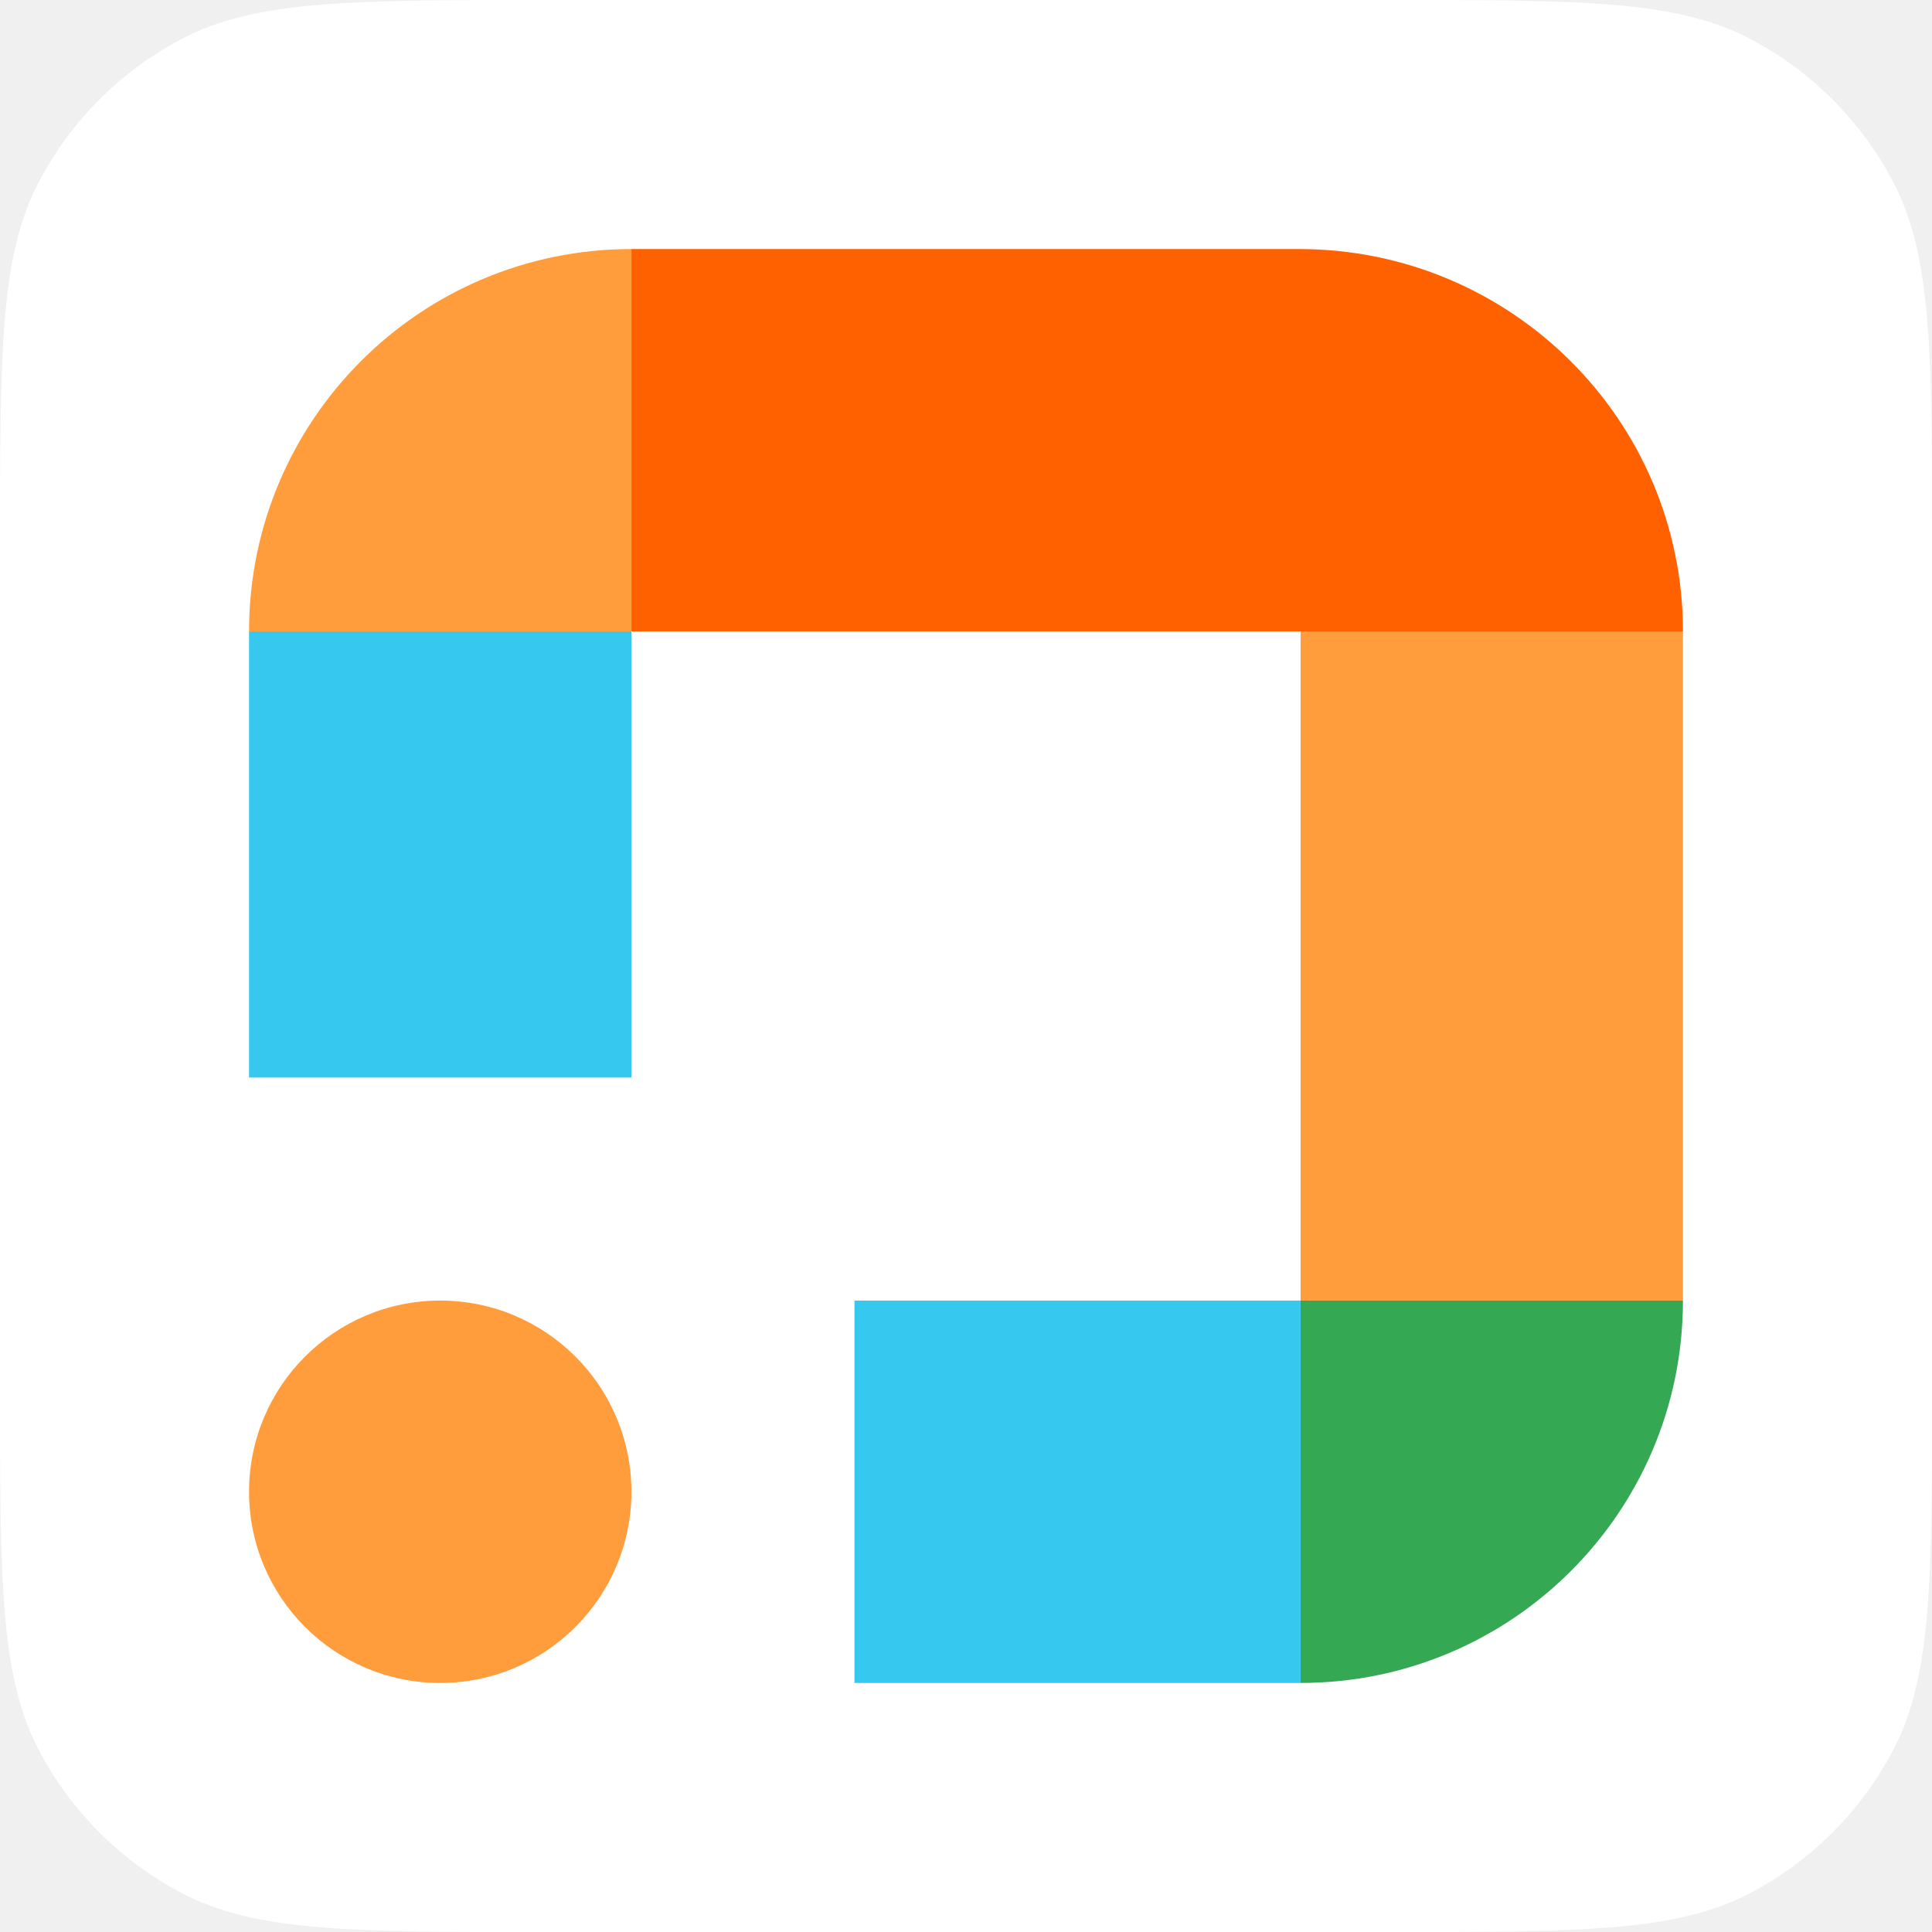
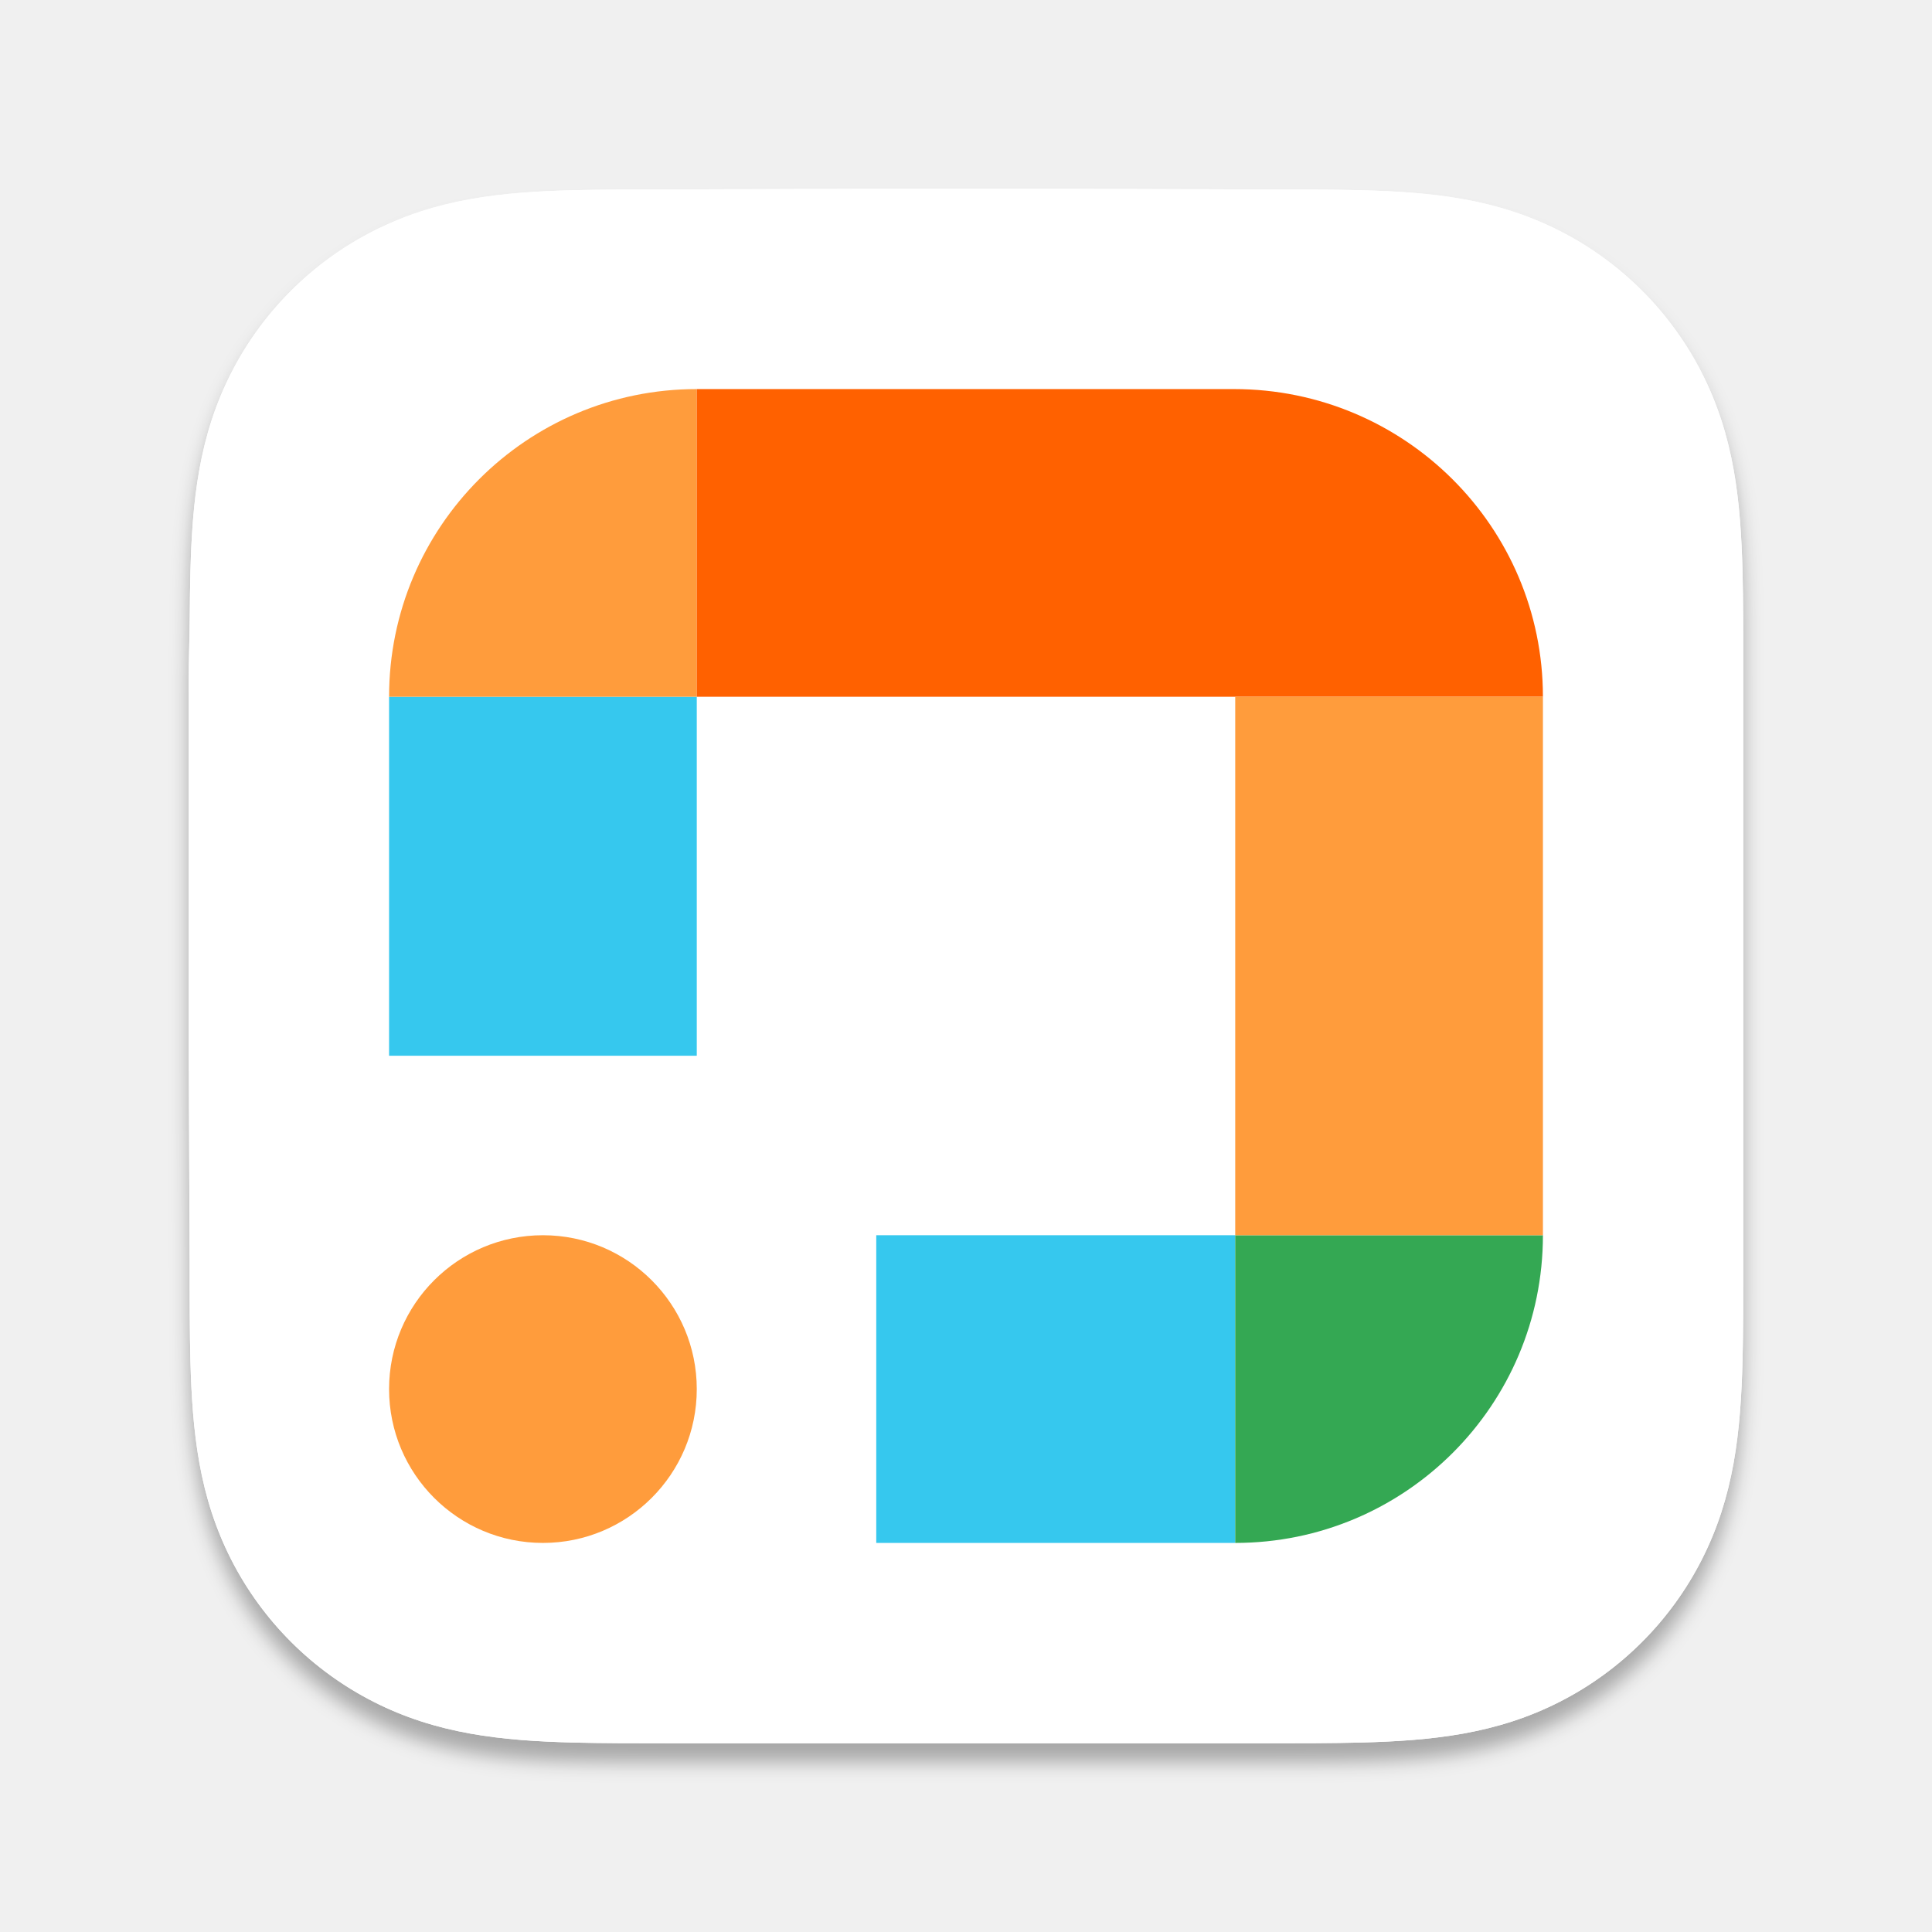
- <svg xmlns="http://www.w3.org/2000/svg" width="1024" height="1024" viewBox="0 0 1024 1024" fill="none">
-   <path d="M0 289.8C0 187.292 0 136.038 20.266 97.025C37.343 64.149 64.149 37.343 97.025 20.266C136.038 0 187.292 0 289.8 0H734.2C836.708 0 887.962 0 926.975 20.266C959.851 37.343 986.657 64.149 1003.73 97.025C1024 136.038 1024 187.292 1024 289.8V734.2C1024 836.708 1024 887.962 1003.73 926.975C986.657 959.851 959.851 986.657 926.975 1003.73C887.962 1024 836.708 1024 734.2 1024H289.8C187.292 1024 136.038 1024 97.025 1003.73C64.149 986.657 37.343 959.851 20.266 926.975C0 887.962 0 836.708 0 734.2V289.8Z" fill="white" />
-   <path d="M233.333 689.333C289.301 689.333 334.667 734.699 334.667 790.667C334.667 846.634 289.301 892 233.333 892C177.365 892 132 846.634 132 790.667C132 734.699 177.365 689.333 233.333 689.333Z" fill="#FF9C3C" />
-   <path d="M334.667 334.667H132V571.111H334.667V334.667Z" fill="#36C8EE" />
-   <path d="M334.667 132V334.667H132C132 222.731 222.731 132 334.667 132Z" fill="#FF9C3C" />
-   <path d="M892 334.667H334.667V132H688.515C800.902 132 892 222.731 892 334.667Z" fill="#FF6100" />
-   <path d="M689.333 689.333H452.889V892H689.333V689.333Z" fill="#36C8EE" />
-   <path d="M892 689.333C892 801.269 801.269 892 689.333 892V689.333H892Z" fill="#34A853" />
-   <path d="M892 334.667H689.333V689.333H892V334.667Z" fill="#FF9C3C" />
+ <svg xmlns="http://www.w3.org/2000/svg" xmlns:xlink="http://www.w3.org/1999/xlink" width="1024px" height="1024px" viewBox="0 0 1024 1024" version="1.1">
+   <defs>
+     <path d="M824,256.627 C824,246.845 824,237.062 823.944,227.279 C823.895,219.038 823.8,210.799 823.576,202.562 C823.092,184.609 822.033,166.502 818.84,148.749 C815.602,130.741 810.314,113.98 801.981,97.617 C793.789,81.534 783.088,66.817 770.32,54.058 C757.555,41.299 742.835,30.605 726.746,22.418 C710.366,14.083 693.587,8.797 675.558,5.56 C657.803,2.372 639.691,1.315 621.738,0.83 C613.495,0.607 605.253,0.513 597.008,0.462 C587.22,0.402 577.432,0.407 567.644,0.407 L453.997,0 L368.997,0 L257.361,0.407 C247.554,0.407 237.747,0.402 227.94,0.462 C219.678,0.513 211.42,0.607 203.161,0.83 C185.167,1.315 167.014,2.373 149.217,5.565 C131.164,8.801 114.36,14.085 97.958,22.414 C81.835,30.602 67.083,41.297 54.291,54.058 C41.501,66.816 30.78,81.53 22.573,97.61 C14.217,113.981 8.919,130.752 5.673,148.77 C2.477,166.516 1.418,184.617 0.931,202.562 C0.709,210.8 0.613,219.039 0.563,227.279 C0.503,237.063 0,249.216 0,258.999 L0,369.089 L0,454.998 L0.508,567.427 C0.508,577.223 0.504,587.019 0.563,596.815 C0.613,605.067 0.709,613.317 0.932,621.566 C1.418,639.542 2.479,657.675 5.678,675.452 C8.923,693.484 14.22,710.269 22.569,726.653 C30.777,742.759 41.5,757.495 54.291,770.272 C67.082,783.049 81.83,793.757 97.95,801.956 C114.362,810.302 131.174,815.595 149.238,818.836 C167.027,822.029 185.174,823.088 203.161,823.573 C211.42,823.796 219.679,823.891 227.941,823.941 C237.748,824 247.554,824 257.361,824 L370.006,824 L455.217,824 L567.644,824 C577.432,824 587.22,824 597.008,823.941 C605.253,823.891 613.495,823.796 621.738,823.573 C639.698,823.087 657.816,822.027 675.579,818.832 C693.597,815.591 710.368,810.3 726.739,801.959 C742.831,793.761 757.554,783.051 770.32,770.272 C783.086,757.497 793.786,742.763 801.978,726.66 C810.316,710.268 815.604,693.475 818.844,675.431 C822.034,657.661 823.092,639.535 823.577,621.566 C823.8,613.316 823.895,605.066 823.944,596.815 C824,587.019 824,577.223 824,567.427 C824,567.427 824,456.983 824,454.998 L824,368.999 C824,367.533 824,256.627 824,256.627" id="path-1" />
+     <filter x="-2.4%" y="-1.2%" width="104.9%" height="104.9%" filterUnits="objectBoundingBox" id="filter-3">
+       <feOffset dx="0" dy="10" in="SourceAlpha" result="shadowOffsetOuter1" />
+       <feGaussianBlur stdDeviation="5" in="shadowOffsetOuter1" result="shadowBlurOuter1" />
+       <feColorMatrix values="0 0 0 0 0   0 0 0 0 0   0 0 0 0 0  0 0 0 0.3 0" type="matrix" in="shadowBlurOuter1" />
+     </filter>
+   </defs>
+   <g id="Template---Icons---App" stroke="none" stroke-width="1" fill="none" fill-rule="evenodd">
+     <g id="App-Icons---@2x" transform="translate(0, -590)">
+       <g id="512x512@2x" transform="translate(0, 590)">
+         <g id="Artwork" transform="translate(100, 100)">
+           <mask id="mask-2" fill="white">
+             <use xlink:href="#path-1" />
+           </mask>
+           <g id="Mask">
+             <use fill="black" fill-opacity="1" filter="url(#filter-3)" xlink:href="#path-1" />
+             <use fill="#FFFFFF" fill-rule="evenodd" xlink:href="#path-1" />
+           </g>
+           <g id="Group" mask="url(#mask-2)" fill-rule="nonzero">
+             <g id="1025">
+               <rect id="Rectangle" fill="#FFFFFF" x="0" y="0" width="824" height="824" />
+               <path d="M187.76,554.698 C232.797,554.698 269.302,591.203 269.302,636.24 C269.302,681.276 232.797,717.781 187.76,717.781 C142.723,717.781 106.219,681.276 106.219,636.24 C106.219,591.203 142.723,554.698 187.76,554.698 Z" id="Path" fill="#FF9C3C" />
+               <polygon id="Path" fill="#36C8EE" points="269.302 269.302 106.219 269.302 106.219 459.566 269.302 459.566" />
+               <path d="M269.302,106.219 L269.302,269.302 L106.219,269.302 C106.219,179.229 179.229,106.219 269.302,106.219 Z" id="Path" fill="#FF9C3C" />
+               <path d="M717.781,269.302 L269.302,269.302 L269.302,106.219 L554.039,106.219 C644.476,106.219 717.781,179.229 717.781,269.302 Z" id="Path" fill="#FF6100" />
+               <polygon id="Path" fill="#36C8EE" points="554.698 554.698 364.434 554.698 364.434 717.781 554.698 717.781" />
+               <path d="M717.781,554.698 C717.781,644.771 644.771,717.781 554.698,717.781 L554.698,554.698 L717.781,554.698 Z" id="Path" fill="#34A853" />
+               <polygon id="Path" fill="#FF9C3C" points="717.781 269.302 554.698 269.302 554.698 554.698 717.781 554.698" />
+             </g>
+           </g>
+         </g>
+       </g>
+     </g>
+   </g>
</svg>
